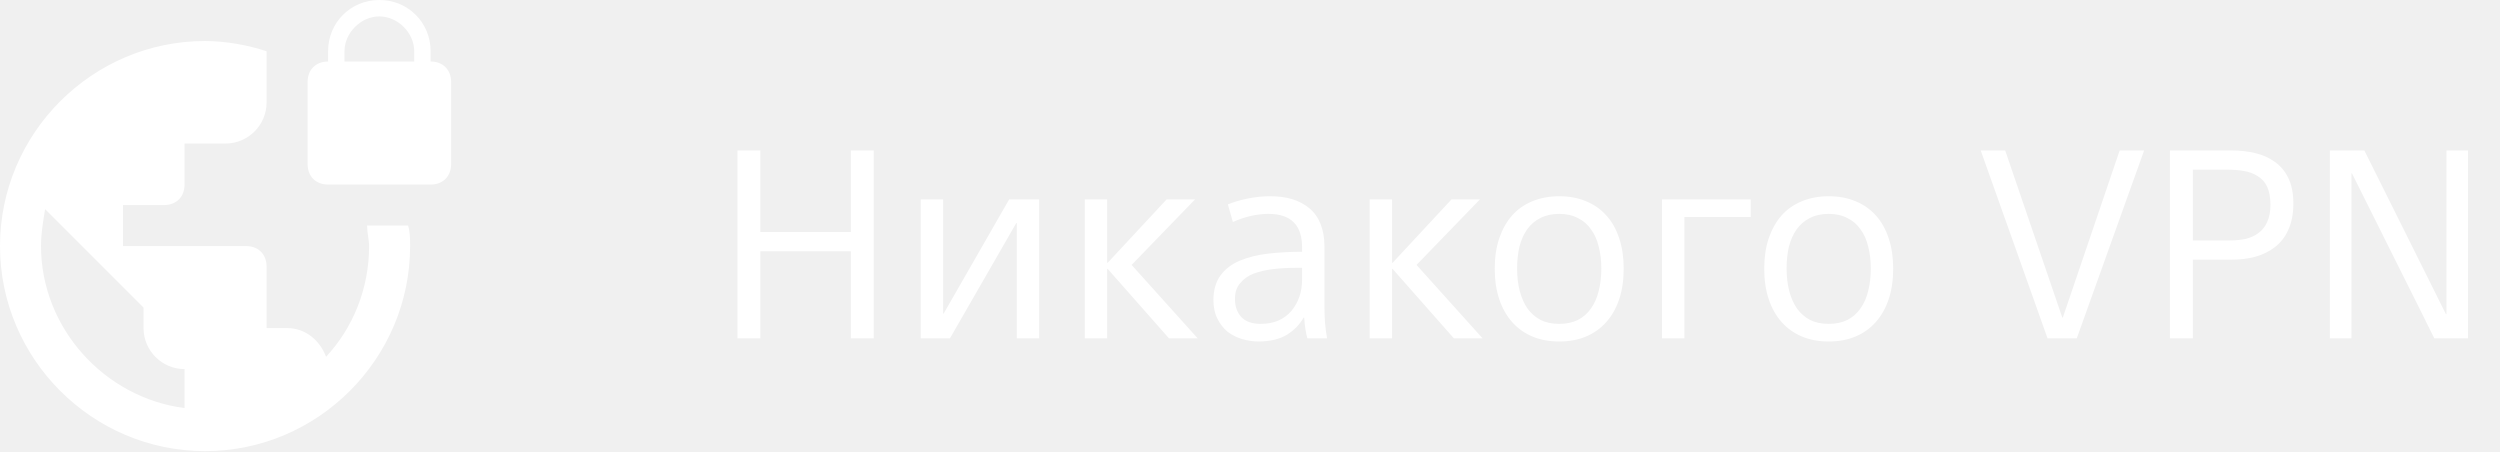
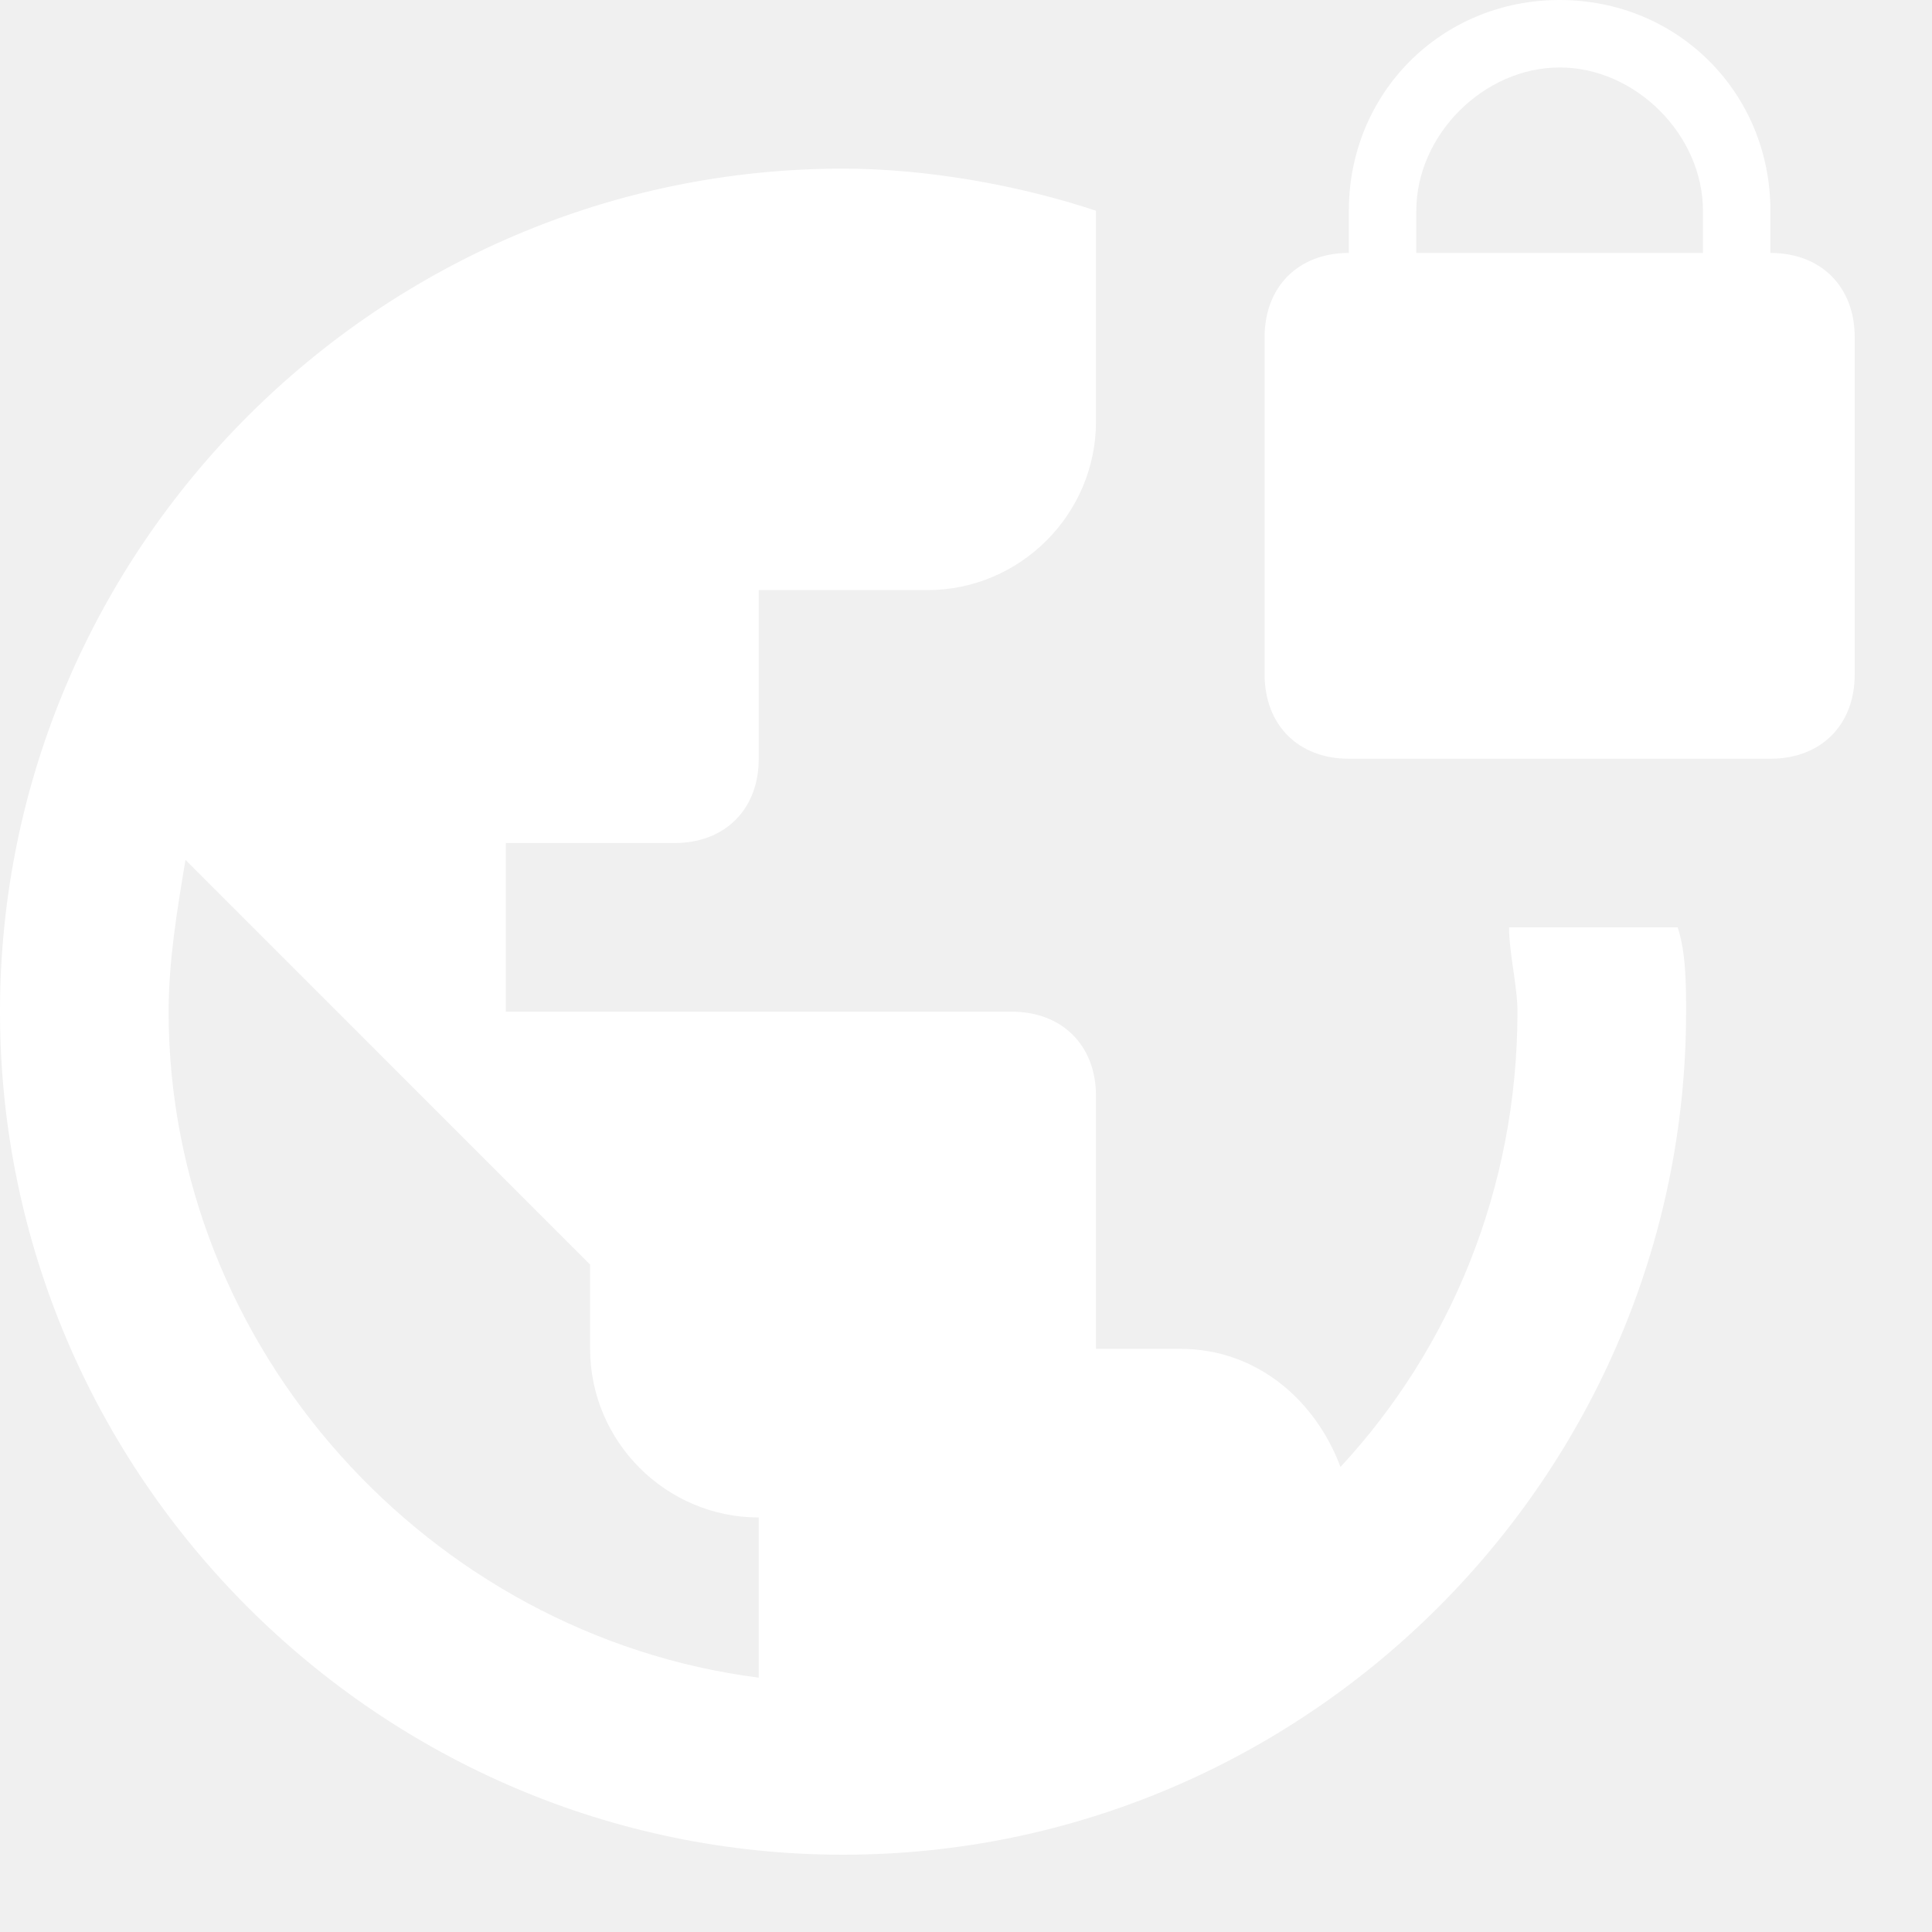
- <svg xmlns="http://www.w3.org/2000/svg" width="133" height="24" viewBox="0 0 133 24" fill="none">
-   <path d="M39.232 8.004H40.45V12.344H45.266V8.004H46.484V18H45.266V13.366H40.45V18H39.232V8.004ZM48.983 10.608H50.173V16.684H50.201L53.687 10.608H55.283V18H54.093V11.868H54.065L50.537 18H48.983V10.608ZM57.71 10.608H58.9V13.982H58.928L62.064 10.608H63.576L60.202 14.094L63.716 18H62.19L58.928 14.304H58.9V18H57.71V10.608ZM69.271 13.212C69.289 11.989 68.692 11.378 67.479 11.378C67.18 11.378 66.867 11.415 66.541 11.49C66.214 11.565 65.897 11.672 65.589 11.812L65.323 10.874C65.612 10.753 65.957 10.65 66.359 10.566C66.769 10.482 67.161 10.44 67.535 10.44C68.431 10.431 69.14 10.645 69.663 11.084C70.185 11.523 70.451 12.19 70.461 13.086V16.32C70.461 16.563 70.47 16.843 70.489 17.16C70.517 17.468 70.554 17.748 70.601 18H69.551C69.467 17.692 69.411 17.323 69.383 16.894H69.355C69.149 17.258 68.855 17.561 68.473 17.804C68.09 18.037 67.595 18.159 66.989 18.168C66.681 18.168 66.382 18.126 66.093 18.042C65.803 17.958 65.542 17.827 65.309 17.65C65.085 17.463 64.903 17.23 64.763 16.95C64.623 16.67 64.553 16.334 64.553 15.942C64.562 15.41 64.688 14.981 64.931 14.654C65.173 14.318 65.514 14.057 65.953 13.87C66.401 13.683 66.905 13.557 67.465 13.492C68.034 13.427 68.636 13.394 69.271 13.394V13.212ZM68.935 14.248C68.515 14.248 68.109 14.271 67.717 14.318C67.334 14.365 66.993 14.444 66.695 14.556C66.405 14.668 66.167 14.836 65.981 15.06C65.794 15.275 65.701 15.545 65.701 15.872C65.691 16.264 65.799 16.591 66.023 16.852C66.256 17.104 66.601 17.23 67.059 17.23C67.423 17.23 67.745 17.169 68.025 17.048C68.305 16.917 68.533 16.745 68.711 16.53C68.897 16.306 69.037 16.054 69.131 15.774C69.224 15.494 69.271 15.195 69.271 14.878V14.248H68.935ZM72.867 10.608H74.057V13.982H74.085L77.221 10.608H78.733L75.359 14.094L78.873 18H77.347L74.085 14.304H74.057V18H72.867V10.608ZM86.38 14.29C86.38 14.897 86.301 15.438 86.142 15.914C85.984 16.39 85.755 16.796 85.456 17.132C85.158 17.468 84.798 17.725 84.378 17.902C83.958 18.079 83.482 18.168 82.95 18.168C82.418 18.168 81.942 18.079 81.522 17.902C81.102 17.725 80.743 17.468 80.444 17.132C80.146 16.796 79.917 16.39 79.758 15.914C79.6 15.438 79.52 14.897 79.52 14.29C79.52 13.693 79.6 13.156 79.758 12.68C79.926 12.195 80.155 11.789 80.444 11.462C80.734 11.135 81.093 10.883 81.522 10.706C81.952 10.529 82.428 10.44 82.95 10.44C83.482 10.44 83.958 10.529 84.378 10.706C84.808 10.883 85.167 11.135 85.456 11.462C85.755 11.789 85.984 12.195 86.142 12.68C86.301 13.156 86.38 13.693 86.38 14.29ZM85.19 14.29C85.19 13.861 85.144 13.469 85.05 13.114C84.966 12.759 84.831 12.456 84.644 12.204C84.467 11.943 84.234 11.742 83.944 11.602C83.664 11.453 83.333 11.378 82.95 11.378C82.568 11.378 82.232 11.453 81.942 11.602C81.662 11.742 81.429 11.943 81.242 12.204C81.065 12.456 80.93 12.759 80.836 13.114C80.752 13.469 80.71 13.861 80.71 14.29C80.71 14.719 80.757 15.116 80.85 15.48C80.944 15.835 81.079 16.143 81.256 16.404C81.443 16.665 81.676 16.871 81.956 17.02C82.236 17.16 82.568 17.23 82.95 17.23C83.333 17.23 83.664 17.16 83.944 17.02C84.234 16.871 84.467 16.665 84.644 16.404C84.831 16.143 84.966 15.835 85.05 15.48C85.144 15.116 85.19 14.719 85.19 14.29ZM88.42 10.608H93.138V11.546H89.61V18H88.42V10.608ZM100.717 14.29C100.717 14.897 100.638 15.438 100.479 15.914C100.32 16.39 100.092 16.796 99.793 17.132C99.494 17.468 99.135 17.725 98.715 17.902C98.295 18.079 97.819 18.168 97.287 18.168C96.755 18.168 96.279 18.079 95.859 17.902C95.439 17.725 95.08 17.468 94.781 17.132C94.482 16.796 94.254 16.39 94.095 15.914C93.936 15.438 93.857 14.897 93.857 14.29C93.857 13.693 93.936 13.156 94.095 12.68C94.263 12.195 94.492 11.789 94.781 11.462C95.07 11.135 95.43 10.883 95.859 10.706C96.288 10.529 96.764 10.44 97.287 10.44C97.819 10.44 98.295 10.529 98.715 10.706C99.144 10.883 99.504 11.135 99.793 11.462C100.092 11.789 100.32 12.195 100.479 12.68C100.638 13.156 100.717 13.693 100.717 14.29ZM99.527 14.29C99.527 13.861 99.48 13.469 99.387 13.114C99.303 12.759 99.168 12.456 98.981 12.204C98.804 11.943 98.57 11.742 98.281 11.602C98.001 11.453 97.67 11.378 97.287 11.378C96.904 11.378 96.568 11.453 96.279 11.602C95.999 11.742 95.766 11.943 95.579 12.204C95.402 12.456 95.266 12.759 95.173 13.114C95.089 13.469 95.047 13.861 95.047 14.29C95.047 14.719 95.094 15.116 95.187 15.48C95.28 15.835 95.416 16.143 95.593 16.404C95.78 16.665 96.013 16.871 96.293 17.02C96.573 17.16 96.904 17.23 97.287 17.23C97.67 17.23 98.001 17.16 98.281 17.02C98.57 16.871 98.804 16.665 98.981 16.404C99.168 16.143 99.303 15.835 99.387 15.48C99.48 15.116 99.527 14.719 99.527 14.29ZM105.374 8.004H106.676L109.714 16.894H109.742L112.766 8.004H114.068L110.484 18H108.93L105.374 8.004ZM115.441 8.004H118.689C119.156 8.004 119.585 8.051 119.977 8.144C120.369 8.237 120.714 8.391 121.013 8.606C121.321 8.821 121.564 9.11 121.741 9.474C121.918 9.838 122.007 10.291 122.007 10.832C122.007 11.364 121.918 11.826 121.741 12.218C121.573 12.601 121.33 12.913 121.013 13.156C120.705 13.389 120.36 13.557 119.977 13.66C119.594 13.763 119.174 13.814 118.717 13.814H116.659V18H115.441V8.004ZM116.659 12.792H118.605C118.932 12.792 119.221 12.764 119.473 12.708C119.734 12.643 119.958 12.54 120.145 12.4C120.341 12.26 120.495 12.069 120.607 11.826C120.728 11.574 120.789 11.257 120.789 10.874C120.78 10.473 120.719 10.155 120.607 9.922C120.495 9.689 120.332 9.507 120.117 9.376C119.902 9.236 119.655 9.143 119.375 9.096C119.104 9.049 118.806 9.026 118.479 9.026H116.659V12.792ZM130.123 16.712H130.151V8.004H131.299V18H129.507L125.125 9.222H125.097V18H123.949V8.004H125.783L130.123 16.712Z" fill="white" />
-   <g clip-path="url(#clip0_28_59)">
-     <path d="M22.909 3.273V2.727C22.909 1.2 21.709 0 20.182 0C18.654 0 17.454 1.2 17.454 2.727V3.273C16.8 3.273 16.364 3.709 16.364 4.364V8.727C16.364 9.382 16.8 9.818 17.454 9.818H22.909C23.564 9.818 24 9.382 24 8.727V4.364C24 3.709 23.564 3.273 22.909 3.273ZM22.036 3.273H18.327V2.727C18.327 1.745 19.2 0.873 20.182 0.873C21.164 0.873 22.036 1.745 22.036 2.727V3.273ZM19.527 12C19.527 12.327 19.636 12.764 19.636 13.091C19.636 15.382 18.764 17.454 17.346 18.982C17.018 18.109 16.255 17.454 15.273 17.454H14.182V14.182C14.182 13.527 13.745 13.091 13.091 13.091H6.545V10.909H8.727C9.382 10.909 9.818 10.473 9.818 9.818V7.636H12C13.2 7.636 14.182 6.655 14.182 5.455V2.727C13.2 2.4 12 2.182 10.909 2.182C4.909 2.182 0 7.091 0 13.091C0 19.091 4.909 24 10.909 24C16.909 24 21.818 19.091 21.818 13.091C21.818 12.764 21.818 12.327 21.709 12H19.527ZM9.818 21.709C5.564 21.164 2.182 17.454 2.182 13.091C2.182 12.436 2.291 11.782 2.4 11.127L7.636 16.364V17.454C7.636 18.654 8.618 19.636 9.818 19.636V21.709Z" fill="white" />
-   </g>
-   <defs>
-     <clipPath id="clip0_28_59">
-       <rect width="24" height="24" fill="white" />
-     </clipPath>
-   </defs>
+ <svg xmlns="http://www.w3.org/2000/svg" width="30" height="30" viewBox="0 0 25 25" fill="none">
+   <path d="M22.909 3.273V2.727C22.909 1.2 21.709 0 20.182 0C18.654 0 17.454 1.2 17.454 2.727V3.273C16.8 3.273 16.364 3.709 16.364 4.364V8.727C16.364 9.382 16.8 9.818 17.454 9.818H22.909C23.564 9.818 24 9.382 24 8.727V4.364C24 3.709 23.564 3.273 22.909 3.273ZM22.036 3.273H18.327V2.727C18.327 1.745 19.2 0.873 20.182 0.873C21.164 0.873 22.036 1.745 22.036 2.727V3.273ZM19.527 12C19.527 12.327 19.636 12.764 19.636 13.091C19.636 15.382 18.764 17.454 17.346 18.982C17.018 18.109 16.255 17.454 15.273 17.454H14.182V14.182C14.182 13.527 13.745 13.091 13.091 13.091H6.545V10.909H8.727C9.382 10.909 9.818 10.473 9.818 9.818V7.636H12C13.2 7.636 14.182 6.655 14.182 5.455V2.727C13.2 2.4 12 2.182 10.909 2.182C4.909 2.182 0 7.091 0 13.091C0 19.091 4.909 24 10.909 24C16.909 24 21.818 19.091 21.818 13.091C21.818 12.764 21.818 12.327 21.709 12H19.527ZM9.818 21.709C5.564 21.164 2.182 17.454 2.182 13.091C2.182 12.436 2.291 11.782 2.4 11.127L7.636 16.364V17.454C7.636 18.654 8.618 19.636 9.818 19.636V21.709Z" fill="white" />
</svg>
